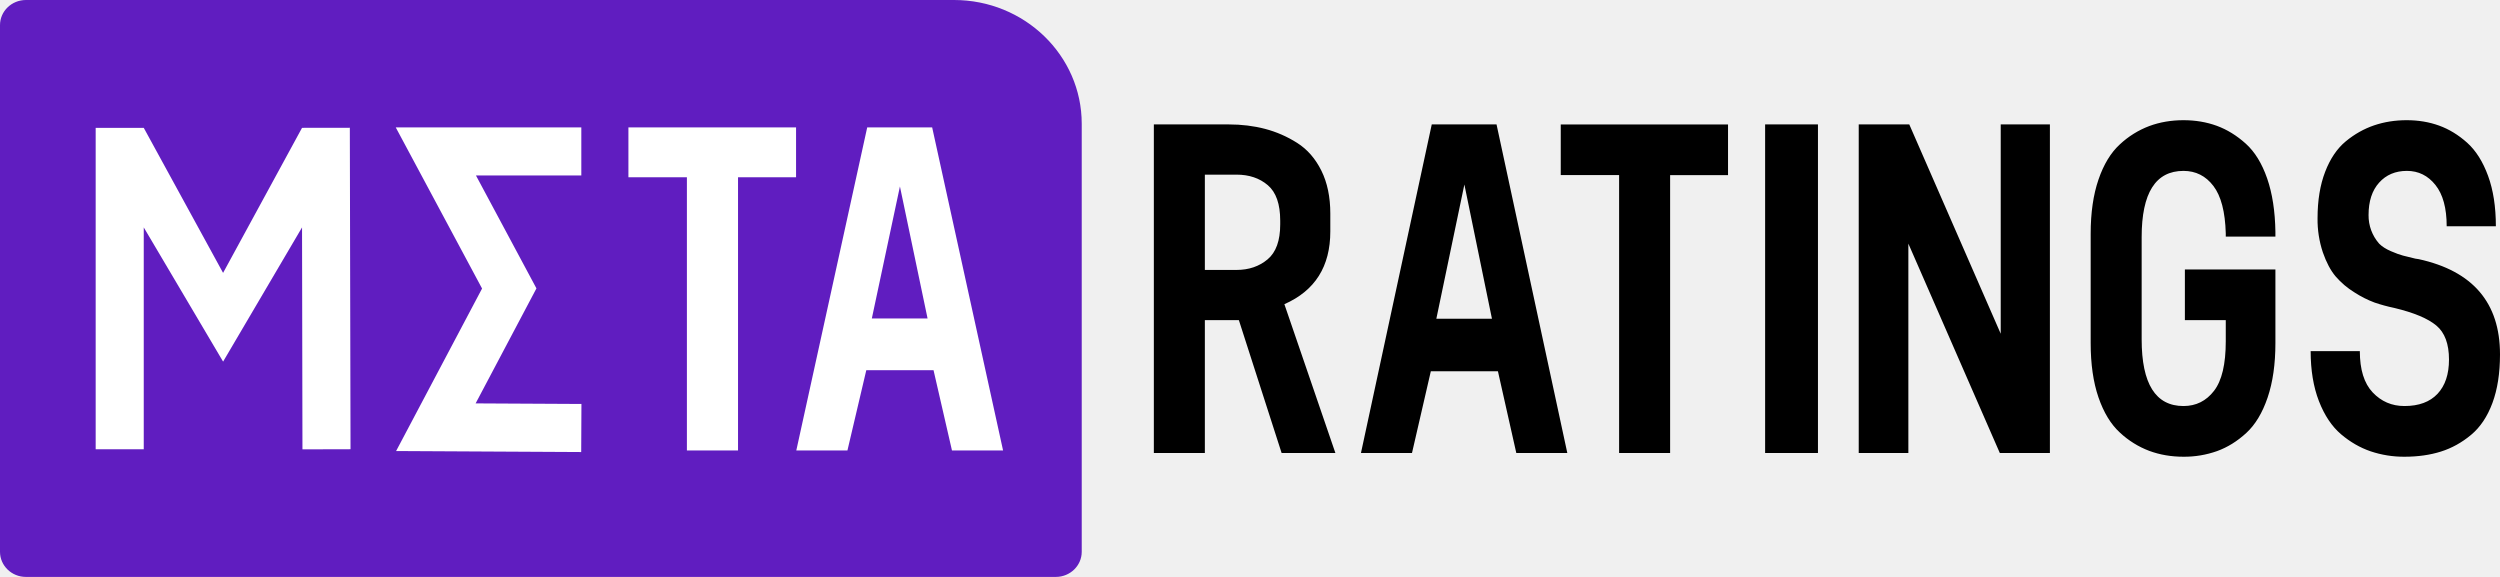
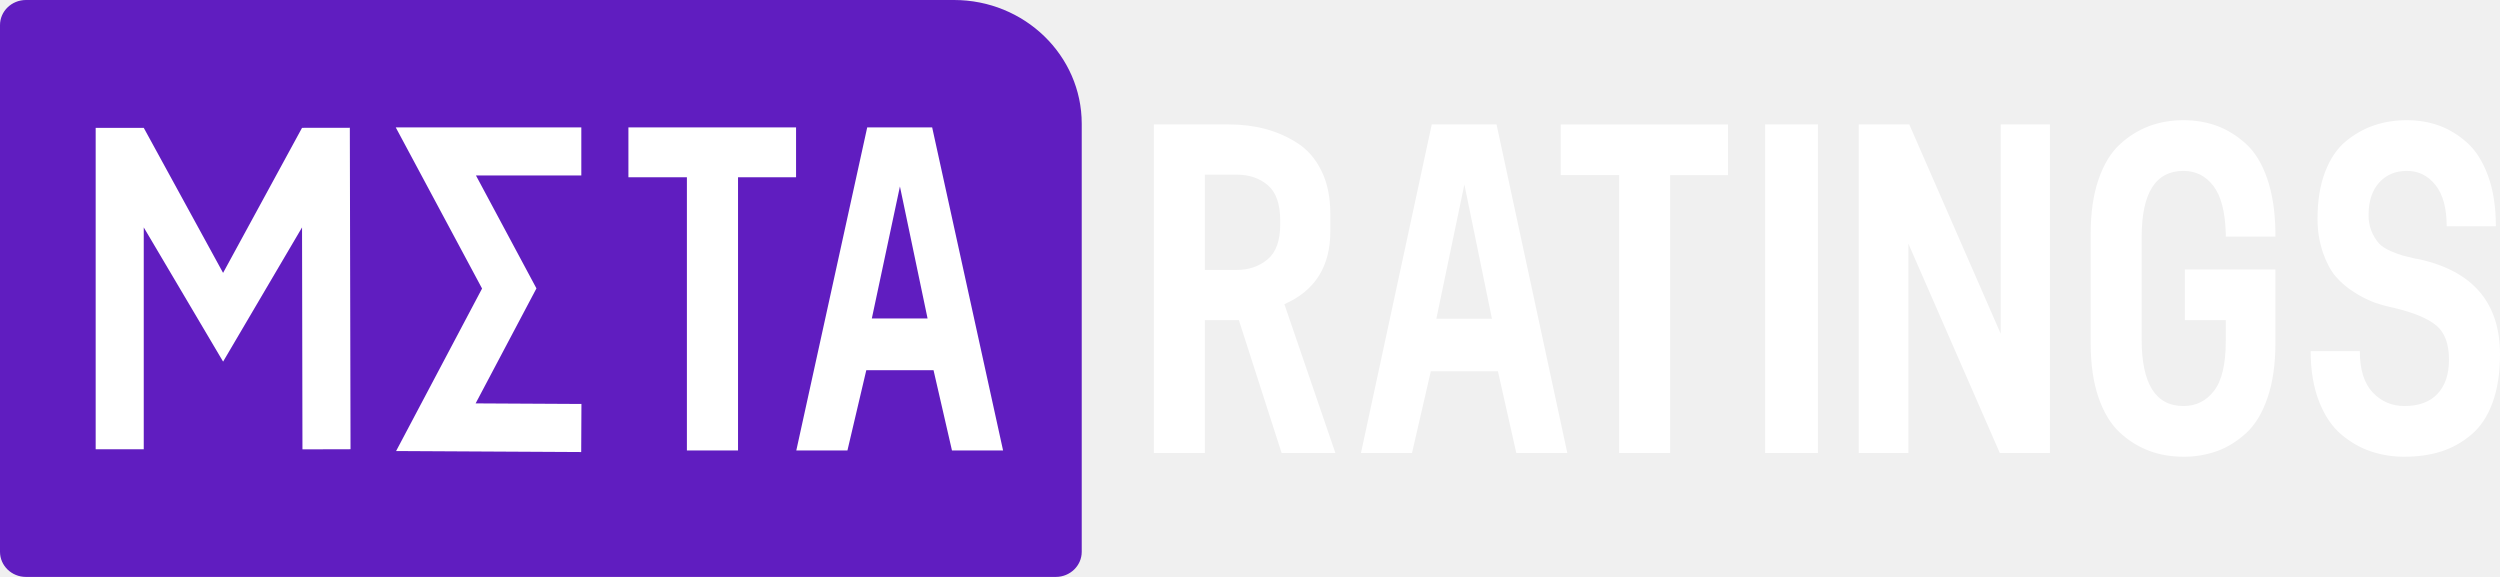
<svg xmlns="http://www.w3.org/2000/svg" viewBox="0 0 104 24">
  <path fill="#601DC0" d="M1.08 24C.483 24 0 23.532 0 22.954V1.046C0 .468.483 0 1.08 0h38.606C42.62 0 45 2.305 45 5.149v17.805c0 .578-.483 1.046-1.08 1.046H1.08z" />
  <path fill="#FFF" d="M33.116 5.3v2.074h-2.414V18.74h-2.127V7.374h-2.433V5.3zM36.268 13.249h2.319l-1.15-5.492-1.169 5.492zm3.334 5.491l-.767-3.34h-2.797l-.785 3.34h-2.127l2.95-13.44h2.702l2.95 13.44h-2.126z" />
  <path fill="#FFF" fill-rule="nonzero" d="M16.463 5.3h7.72v2H19.8l2.516 4.697-2.53 4.784 4.402.024-.01 2-7.7-.042 3.576-6.76zM9.28 11.352l3.285-6.034 1.988-.003.029 13.373-2 .005-.017-9.233-3.284 5.583L5.98 9.46v9.23h-2V5.318h2z" />
-   <path fill="#000" d="M48 5.176h3.116c.536 0 1.039.062 1.51.185a4.72 4.72 0 0 1 1.339.586c.42.267.755.65 1.004 1.152.248.501.372 1.097.372 1.787v.742c0 1.458-.637 2.466-1.911 3.026l2.122 6.19h-2.237l-1.778-5.526h-1.415v5.526H48V5.176zm5.257 4.159v-.156c0-.69-.172-1.182-.516-1.475-.344-.293-.777-.439-1.3-.439h-1.319v3.964h1.32c.51 0 .94-.147 1.29-.44.35-.292.525-.777.525-1.454zm9.821 9.509l-.764-3.398h-2.792l-.783 3.398h-2.123l2.945-13.668h2.695L65.2 18.844h-2.122zm-3.326-5.585h2.313l-1.147-5.584-1.166 5.584zm12.134-8.083v2.109h-2.409v11.559h-2.122V7.284h-2.428V5.177h6.959zm1.543 13.668V5.176h2.198v13.668H73.43zM83.23 5.176h2.046v13.668h-2.084l-3.804-8.709v8.709h-2.065V5.176h2.103l3.804 8.708V5.176zm3.742 9.099v-4.55c0-.872.108-1.624.325-2.255.216-.631.513-1.12.889-1.464a3.708 3.708 0 0 1 1.223-.762c.44-.163.915-.244 1.424-.244.498 0 .96.078 1.387.234.427.157.828.404 1.204.742.376.339.672.82.889 1.445.217.625.331 1.367.344 2.226v.195h-2.065v-.136c-.025-.898-.197-1.556-.516-1.972-.318-.417-.733-.625-1.243-.625-1.16 0-1.74.917-1.74 2.753v4.257c0 1.848.58 2.772 1.74 2.772.523 0 .947-.211 1.272-.634.325-.423.487-1.11.487-2.06v-.879h-1.701v-2.109h3.766v3.066c0 .872-.108 1.627-.325 2.265-.217.638-.513 1.129-.889 1.474s-.78.595-1.214.752a4.085 4.085 0 0 1-1.396.234c-.51 0-.984-.081-1.424-.244a3.708 3.708 0 0 1-1.223-.762c-.376-.345-.673-.833-.89-1.464-.216-.631-.324-1.383-.324-2.255zm9.151.332h2.046c0 .768.178 1.34.535 1.718.357.377.797.566 1.32.566.598 0 1.057-.169 1.376-.507.319-.339.478-.814.478-1.426 0-.65-.175-1.123-.526-1.415-.35-.293-.933-.537-1.75-.733a6.785 6.785 0 0 1-.821-.224 4.283 4.283 0 0 1-.832-.42 3.346 3.346 0 0 1-.784-.664c-.21-.247-.388-.582-.535-1.005a4.304 4.304 0 0 1-.22-1.416c0-.742.105-1.386.316-1.933.21-.547.497-.97.86-1.27.363-.299.755-.52 1.176-.663.42-.143.873-.215 1.357-.215s.934.075 1.348.225c.414.15.803.387 1.166.712.363.326.653.785.87 1.377.217.592.325 1.292.325 2.099h-2.046c0-.755-.156-1.328-.468-1.718-.312-.391-.707-.586-1.185-.586-.478 0-.864.162-1.157.488-.293.325-.44.774-.44 1.347a1.769 1.769 0 0 0 .44 1.191c.115.117.277.222.487.313.21.09.38.153.507.185.128.033.3.075.516.127a.79.79 0 0 0 .134.02c2.256.494 3.384 1.816 3.384 3.963 0 .781-.105 1.455-.315 2.021-.21.567-.507 1.01-.89 1.328-.382.319-.8.55-1.252.693-.452.143-.959.215-1.52.215a4.33 4.33 0 0 1-1.405-.225c-.44-.15-.85-.387-1.233-.712-.382-.326-.688-.785-.918-1.377-.229-.592-.344-1.285-.344-2.08z" />
+   <path fill="#fff" d="M48 5.176h3.116c.536 0 1.039.062 1.51.185a4.72 4.72 0 0 1 1.339.586c.42.267.755.65 1.004 1.152.248.501.372 1.097.372 1.787v.742c0 1.458-.637 2.466-1.911 3.026l2.122 6.19h-2.237l-1.778-5.526h-1.415v5.526H48V5.176zm5.257 4.159v-.156c0-.69-.172-1.182-.516-1.475-.344-.293-.777-.439-1.3-.439h-1.319v3.964h1.32c.51 0 .94-.147 1.29-.44.35-.292.525-.777.525-1.454zm9.821 9.509l-.764-3.398h-2.792l-.783 3.398h-2.123l2.945-13.668h2.695L65.2 18.844h-2.122zm-3.326-5.585h2.313l-1.147-5.584-1.166 5.584zm12.134-8.083v2.109h-2.409v11.559h-2.122V7.284h-2.428V5.177h6.959zm1.543 13.668V5.176h2.198v13.668H73.43zM83.23 5.176h2.046v13.668h-2.084l-3.804-8.709v8.709h-2.065V5.176h2.103l3.804 8.708V5.176zm3.742 9.099v-4.55c0-.872.108-1.624.325-2.255.216-.631.513-1.12.889-1.464a3.708 3.708 0 0 1 1.223-.762c.44-.163.915-.244 1.424-.244.498 0 .96.078 1.387.234.427.157.828.404 1.204.742.376.339.672.82.889 1.445.217.625.331 1.367.344 2.226v.195h-2.065v-.136c-.025-.898-.197-1.556-.516-1.972-.318-.417-.733-.625-1.243-.625-1.16 0-1.74.917-1.74 2.753v4.257c0 1.848.58 2.772 1.74 2.772.523 0 .947-.211 1.272-.634.325-.423.487-1.11.487-2.06v-.879h-1.701v-2.109h3.766v3.066c0 .872-.108 1.627-.325 2.265-.217.638-.513 1.129-.889 1.474s-.78.595-1.214.752a4.085 4.085 0 0 1-1.396.234c-.51 0-.984-.081-1.424-.244a3.708 3.708 0 0 1-1.223-.762c-.376-.345-.673-.833-.89-1.464-.216-.631-.324-1.383-.324-2.255zm9.151.332h2.046c0 .768.178 1.34.535 1.718.357.377.797.566 1.32.566.598 0 1.057-.169 1.376-.507.319-.339.478-.814.478-1.426 0-.65-.175-1.123-.526-1.415-.35-.293-.933-.537-1.75-.733a6.785 6.785 0 0 1-.821-.224 4.283 4.283 0 0 1-.832-.42 3.346 3.346 0 0 1-.784-.664c-.21-.247-.388-.582-.535-1.005a4.304 4.304 0 0 1-.22-1.416c0-.742.105-1.386.316-1.933.21-.547.497-.97.86-1.27.363-.299.755-.52 1.176-.663.42-.143.873-.215 1.357-.215s.934.075 1.348.225c.414.15.803.387 1.166.712.363.326.653.785.87 1.377.217.592.325 1.292.325 2.099h-2.046c0-.755-.156-1.328-.468-1.718-.312-.391-.707-.586-1.185-.586-.478 0-.864.162-1.157.488-.293.325-.44.774-.44 1.347a1.769 1.769 0 0 0 .44 1.191c.115.117.277.222.487.313.21.09.38.153.507.185.128.033.3.075.516.127a.79.79 0 0 0 .134.02c2.256.494 3.384 1.816 3.384 3.963 0 .781-.105 1.455-.315 2.021-.21.567-.507 1.01-.89 1.328-.382.319-.8.55-1.252.693-.452.143-.959.215-1.52.215a4.33 4.33 0 0 1-1.405-.225c-.44-.15-.85-.387-1.233-.712-.382-.326-.688-.785-.918-1.377-.229-.592-.344-1.285-.344-2.08z" />
</svg>
